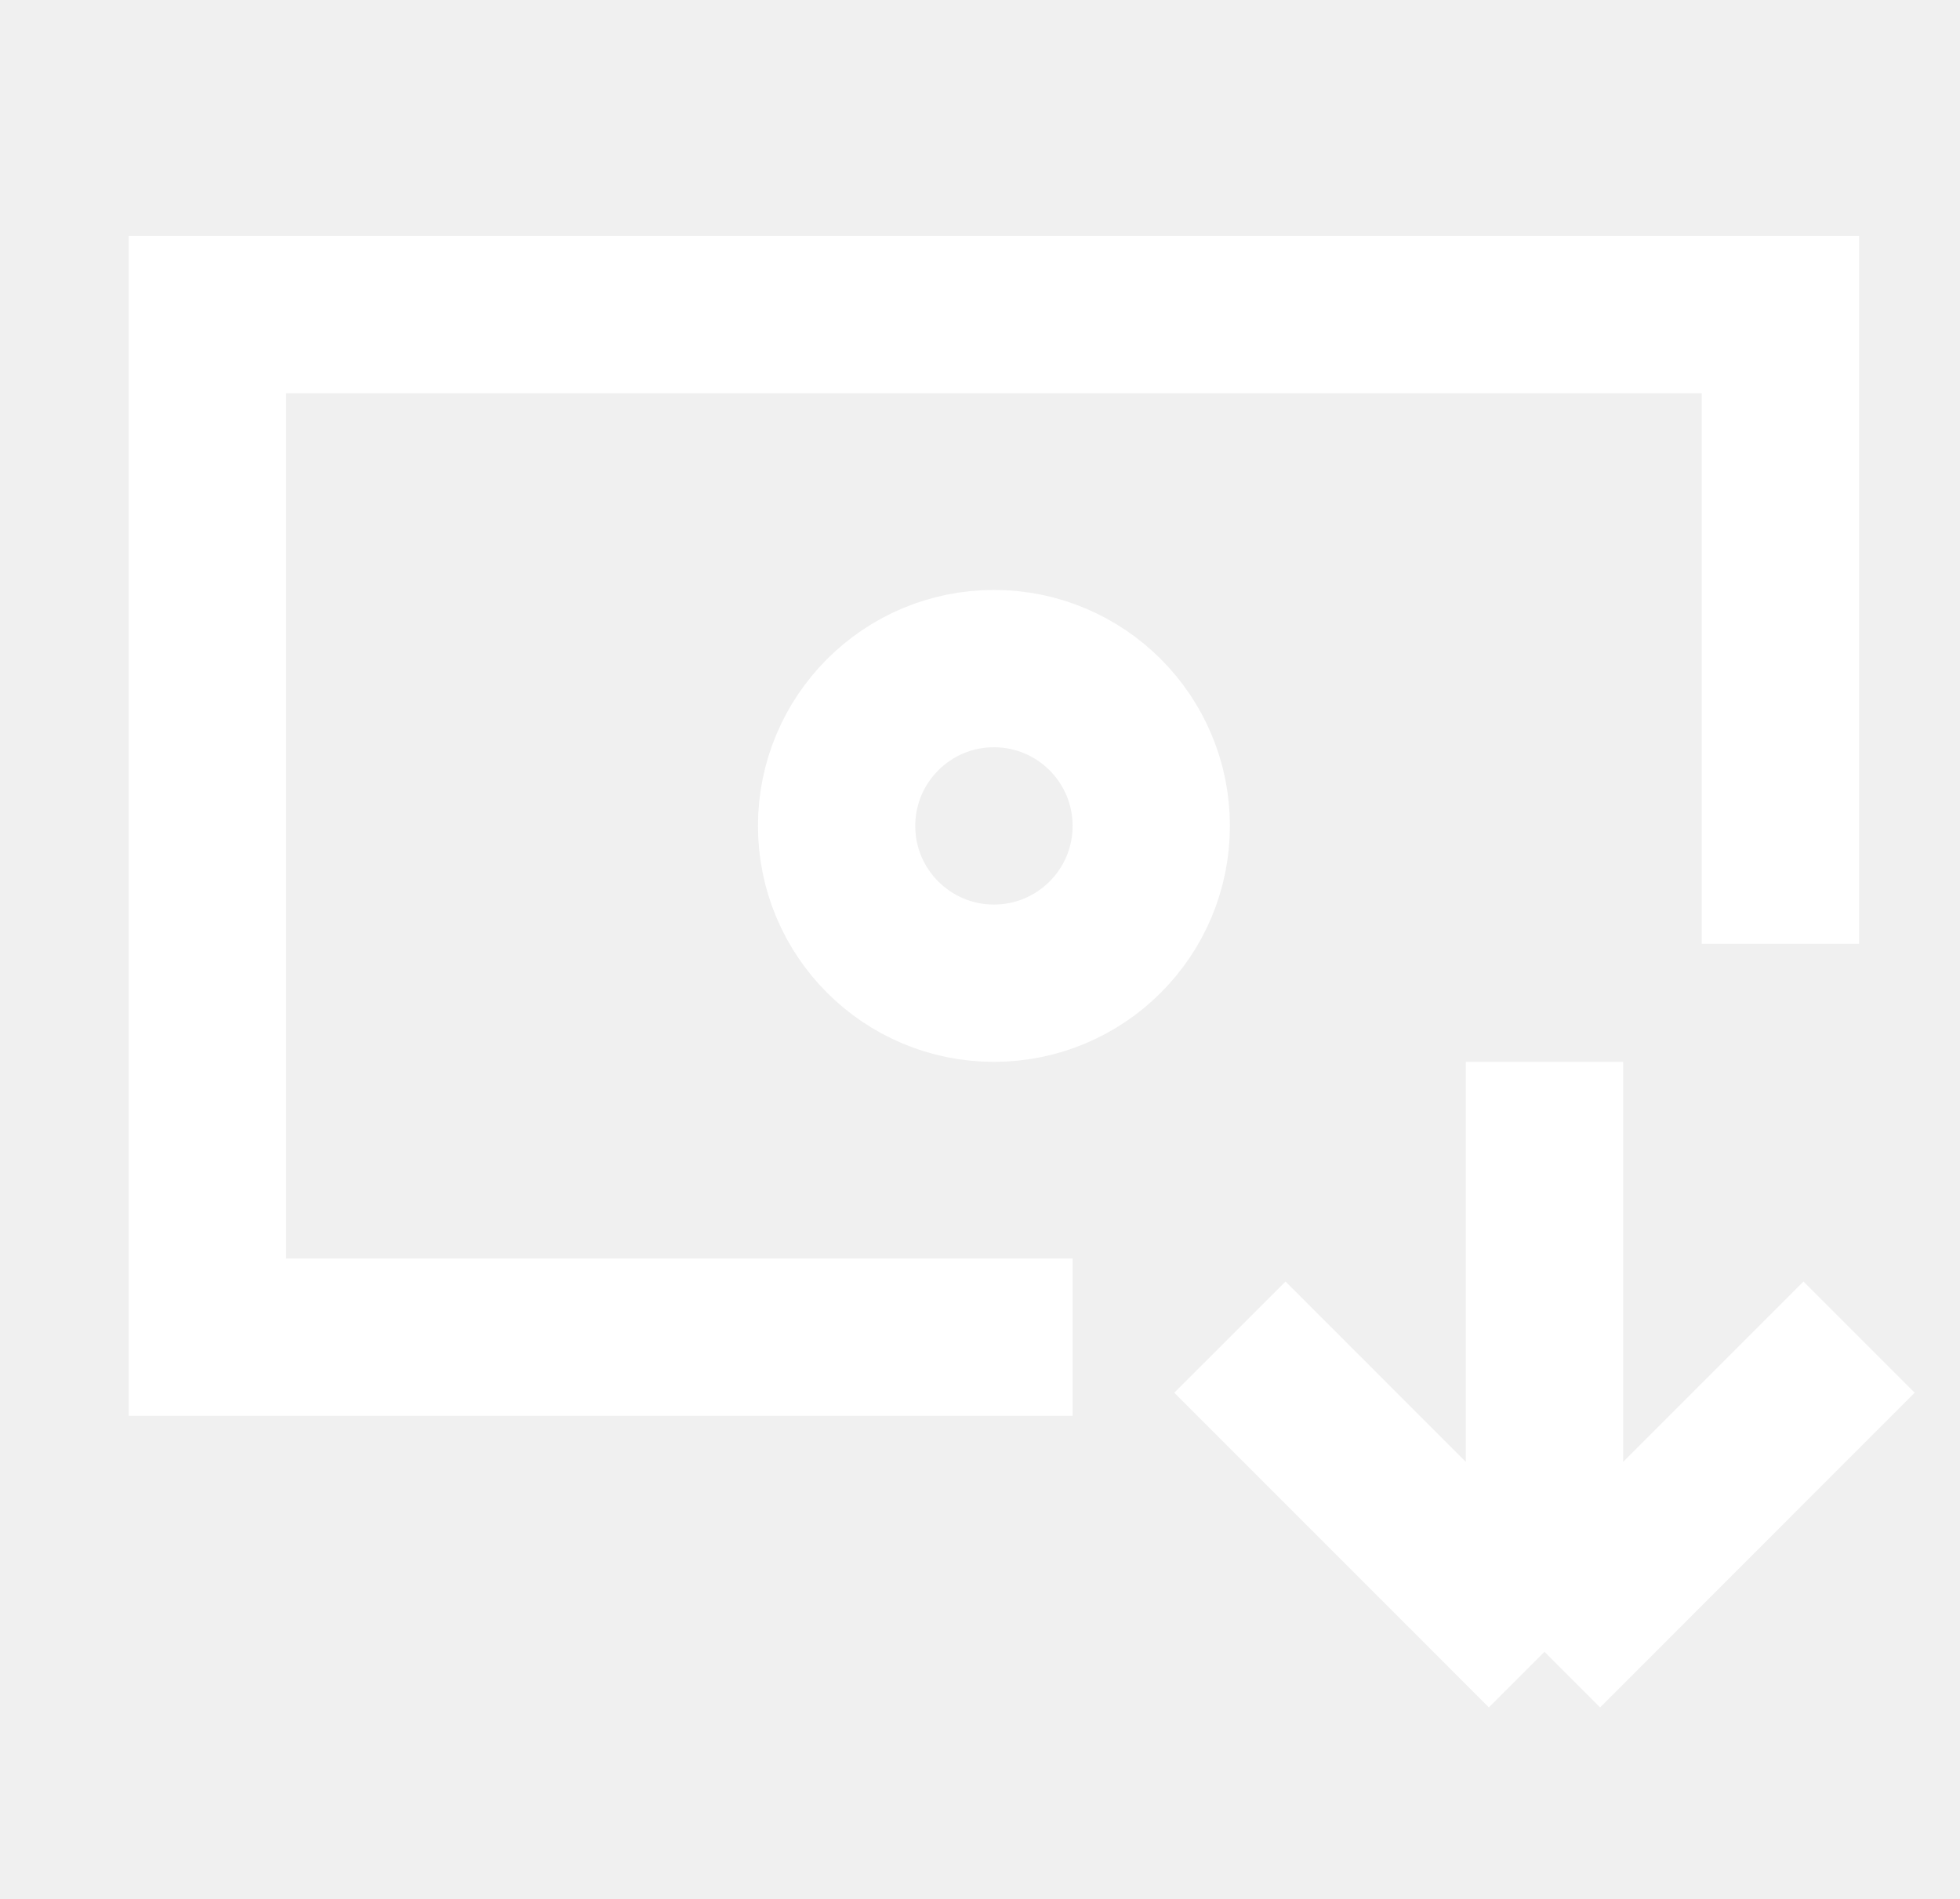
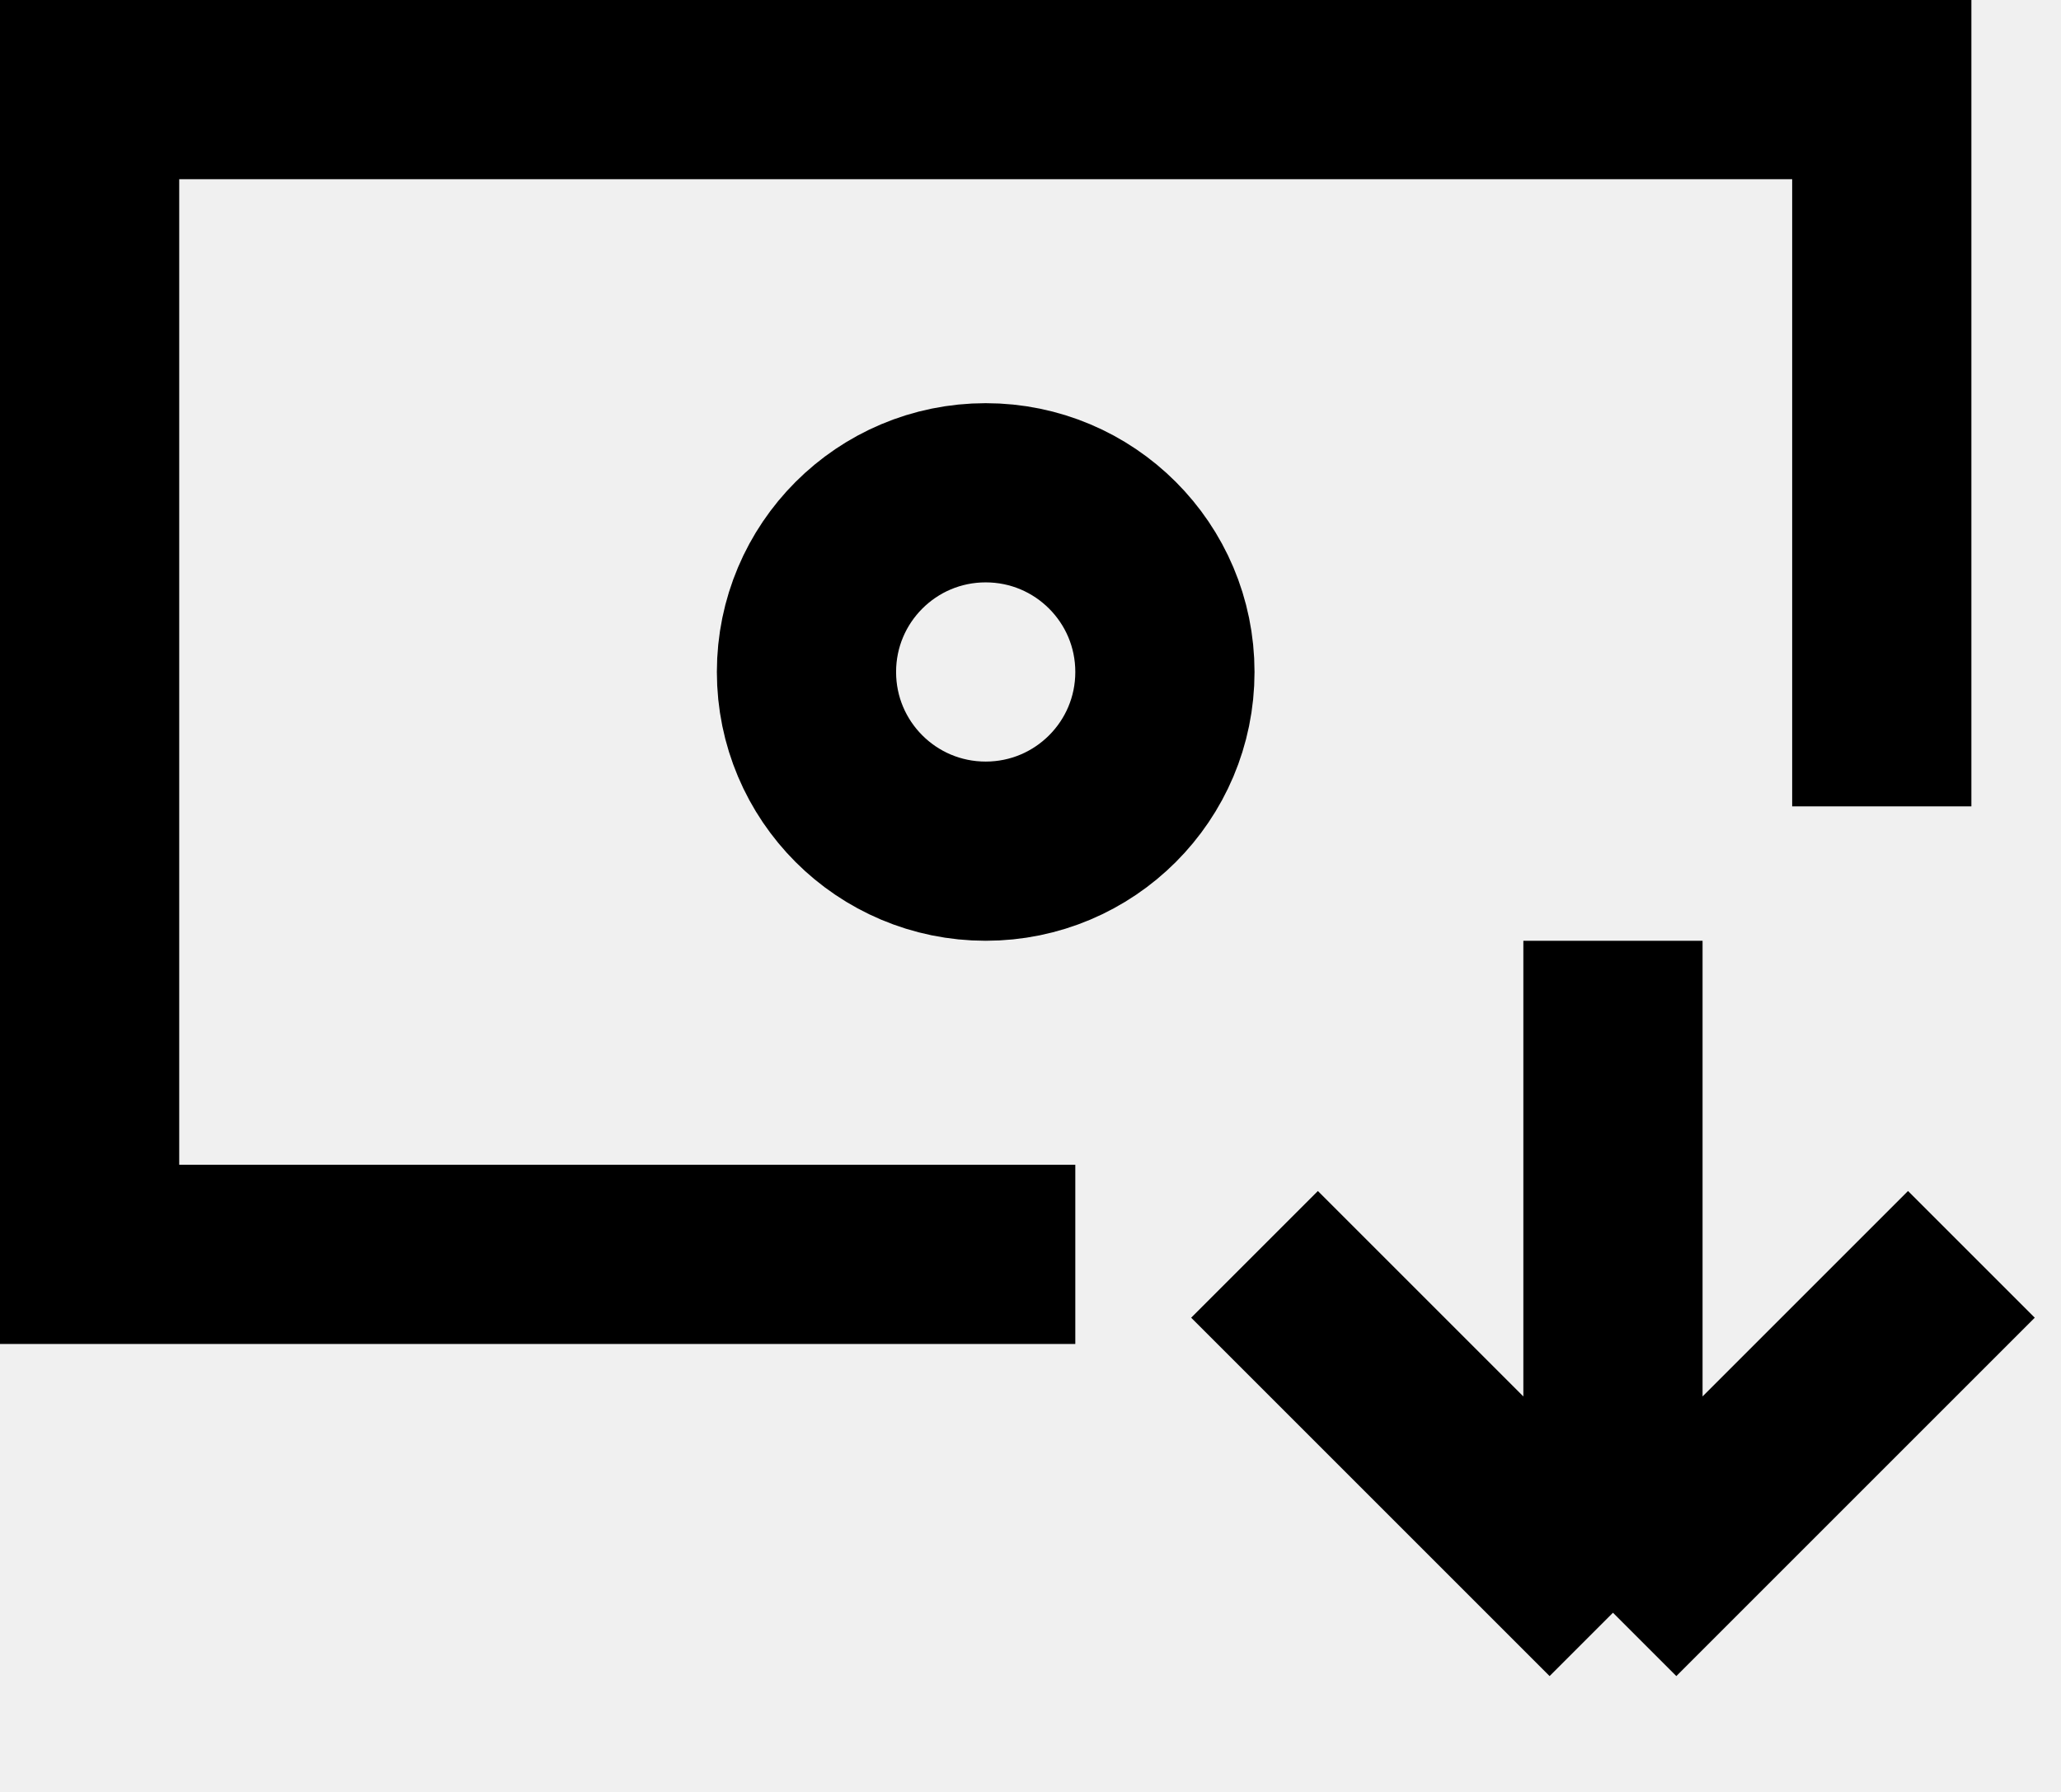
- <svg xmlns="http://www.w3.org/2000/svg" width="32" height="31" viewBox="0 0 32 31" fill="none">
-   <g clip-path="url(#clip0_24_185)">
-     <path d="M29.068 15.409V5.136H3.386V21.829H17.512M30.352 21.829L25.216 26.966M25.216 26.966L20.08 21.829M25.216 26.966V17.335M18.796 13.483C18.796 14.901 17.646 16.051 16.227 16.051C14.809 16.051 13.659 14.901 13.659 13.483C13.659 12.065 14.809 10.915 16.227 10.915C17.646 10.915 18.796 12.065 18.796 13.483Z" stroke="white" stroke-width="2.568" />
-   </g>
-   <defs>
-     <clipPath id="clip0_24_185">
-       <rect width="30.818" height="30.818" fill="white" transform="translate(0.818115)" />
-     </clipPath>
-   </defs>
+ <svg xmlns="http://www.w3.org/2000/svg" width="23" height="20" viewBox="0 0 23 20" fill="none">
+   <path d="M21 9V1H1V14H12M22 14L18 18M18 18L14 14M18 18V10.5M13 7.5C13 8.605 12.105 9.5 11 9.5C9.895 9.5 9 8.605 9 7.5C9 6.395 9.895 5.5 11 5.5C12.105 5.5 13 6.395 13 7.5Z" stroke="black" stroke-width="2" />
</svg>
